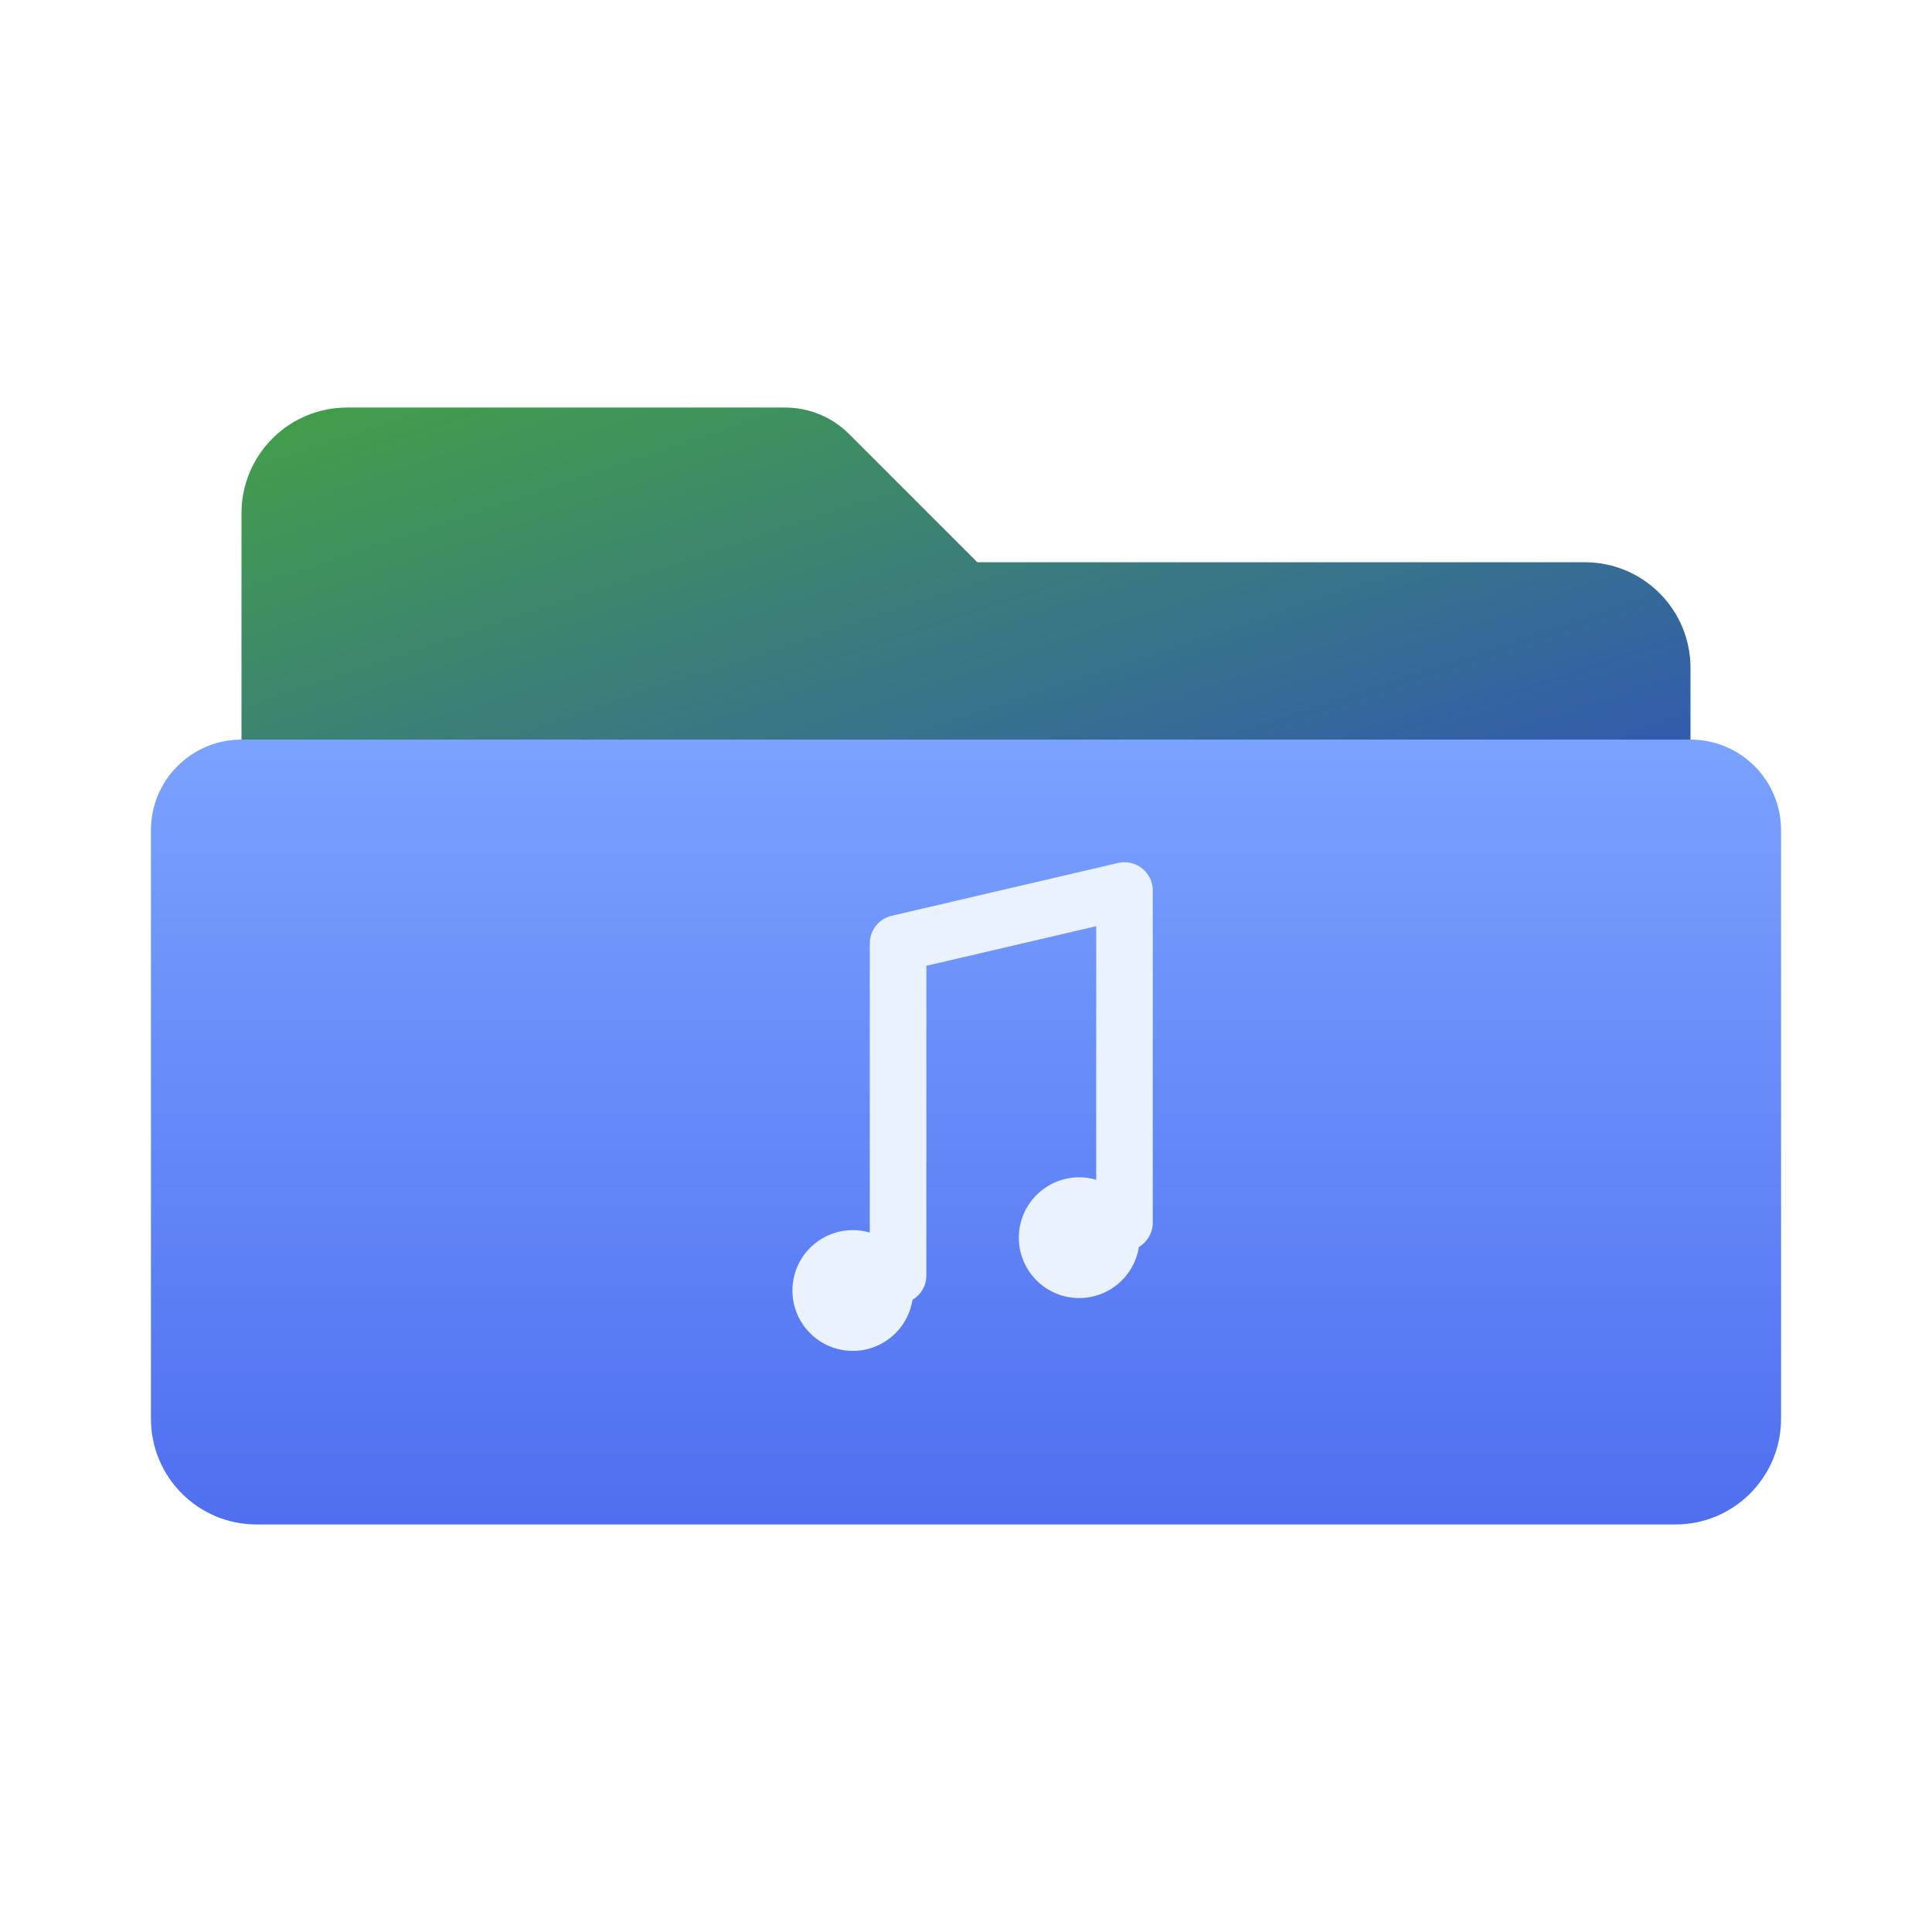
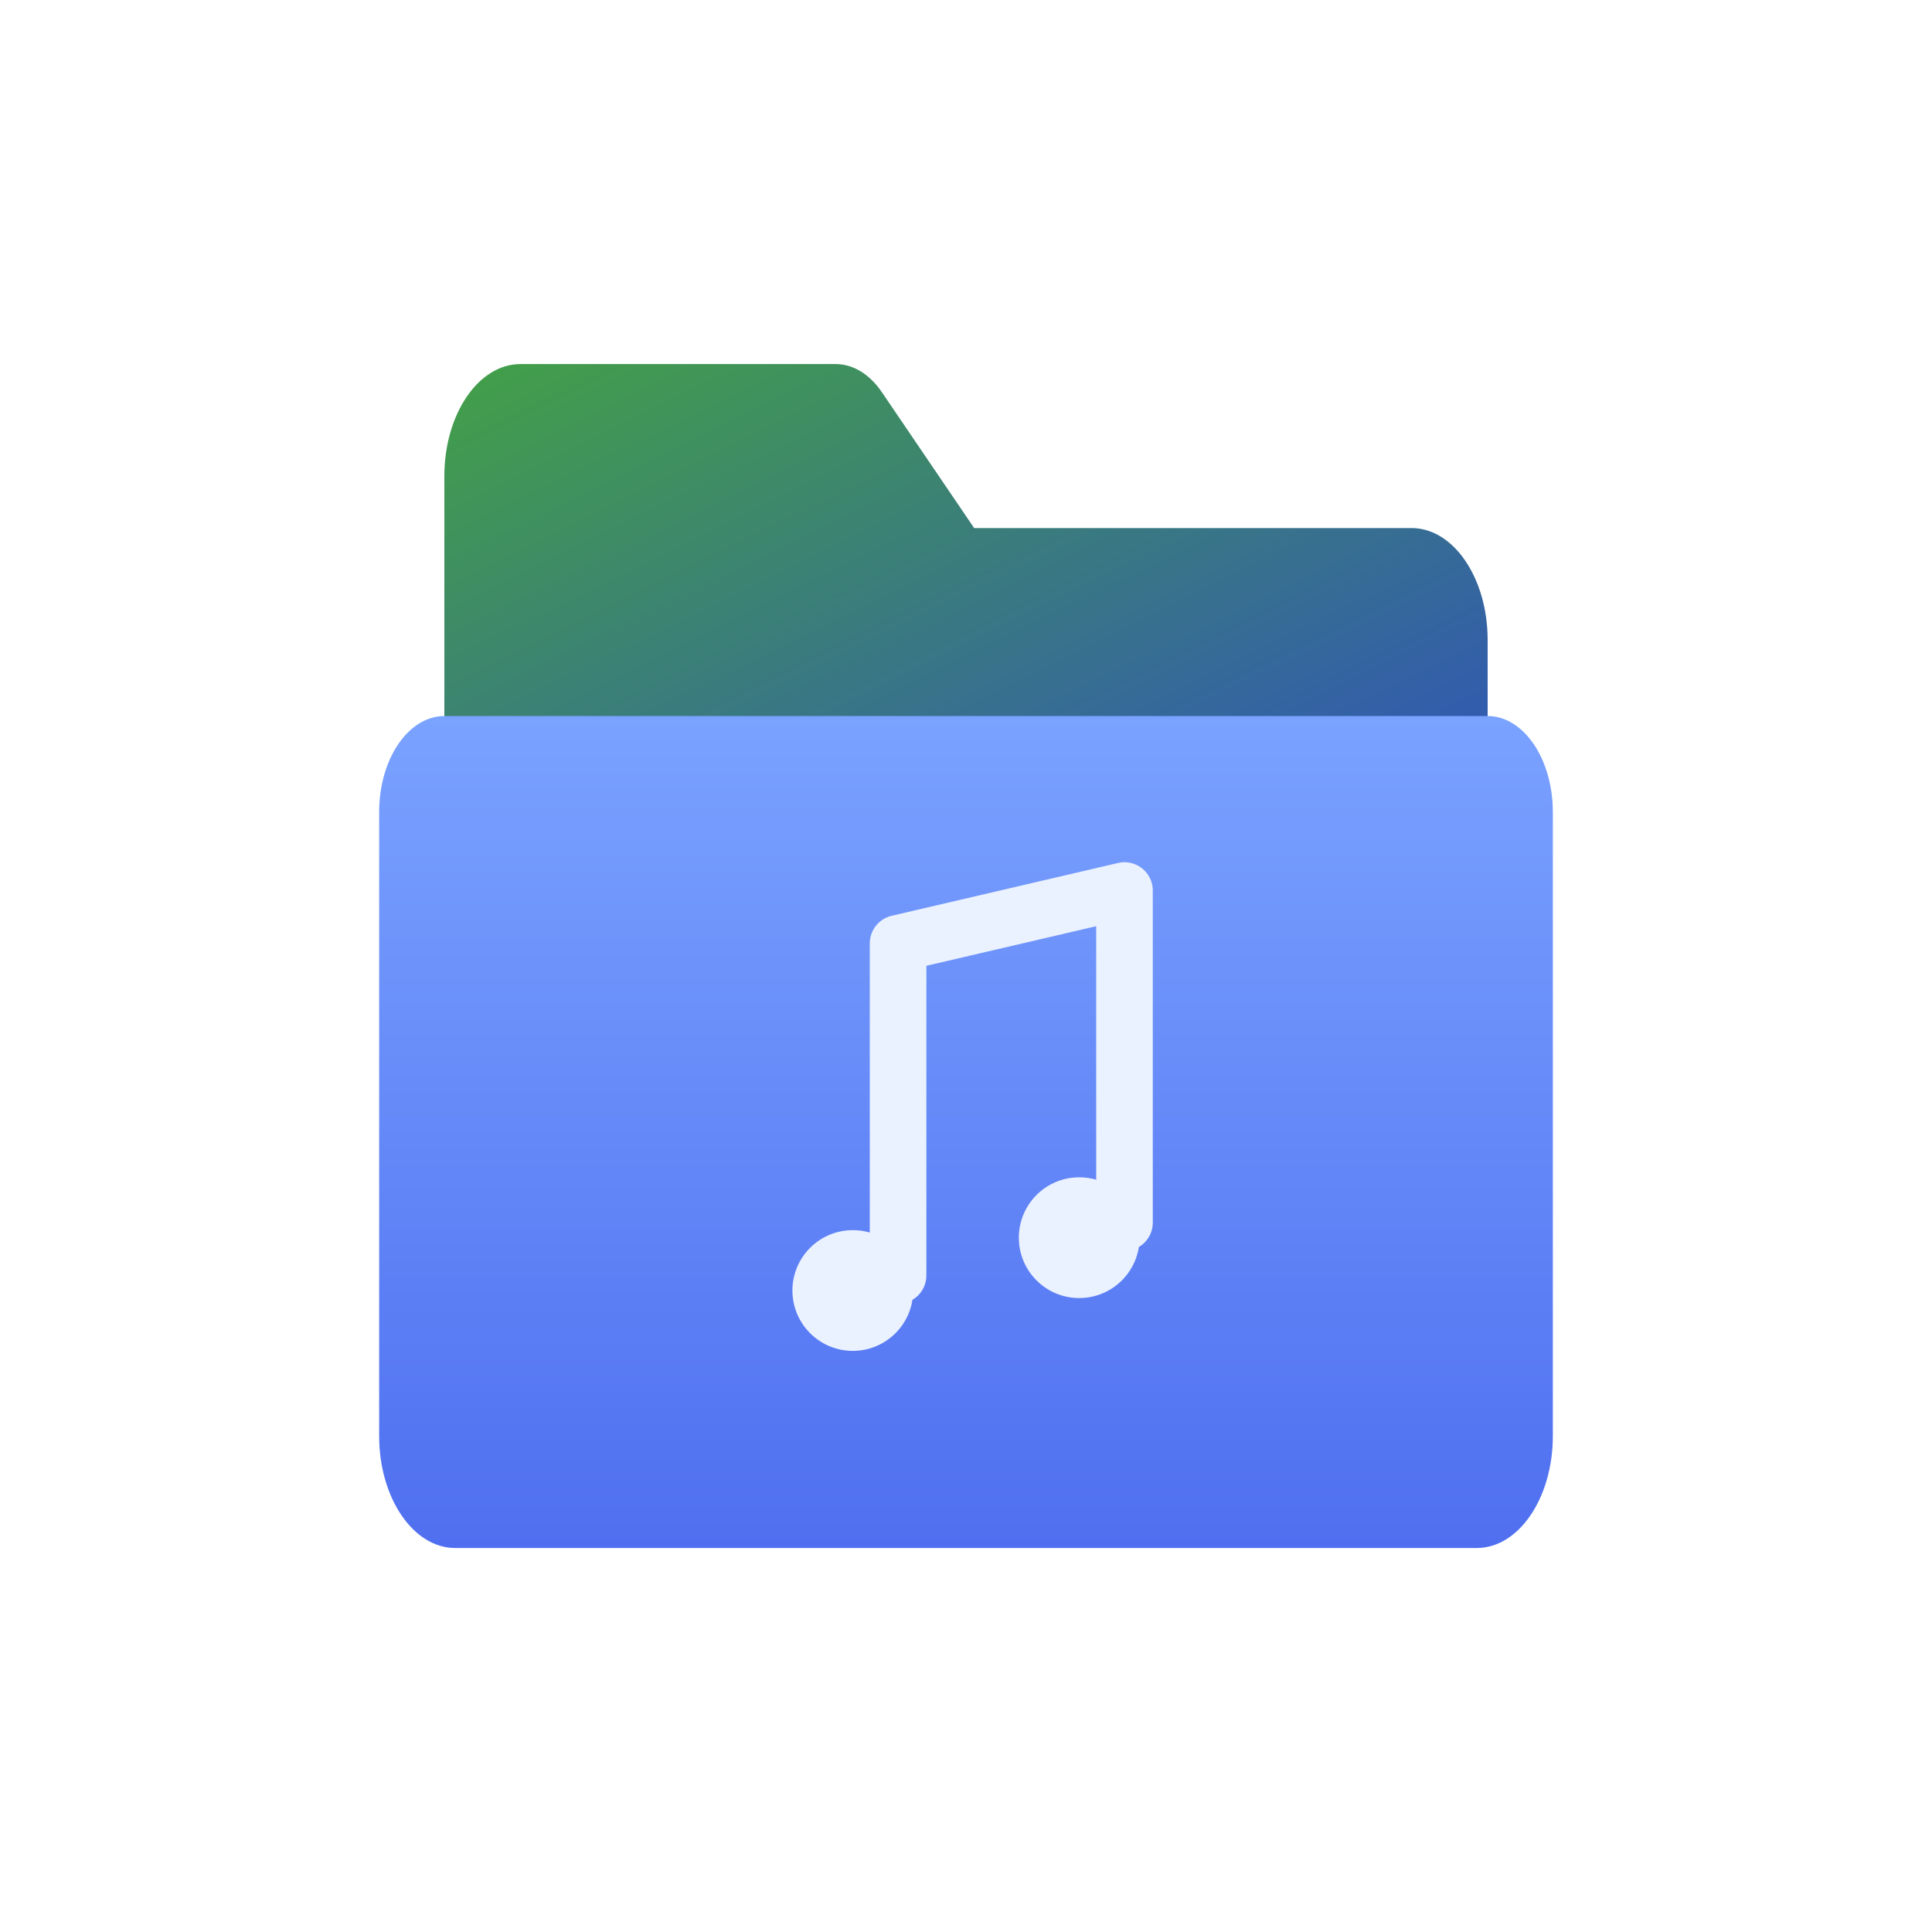
<svg xmlns="http://www.w3.org/2000/svg" viewBox="0 0 512 512">
  <defs>
    <linearGradient id="back" x1="0" y1="0" x2="1" y2="1">
      <stop offset="0" stop-color="#43a047" />
      <stop offset="1" stop-color="#2f4fc0" />
    </linearGradient>
    <linearGradient id="front" x1="0" y1="0" x2="0" y2="1">
      <stop offset="0" stop-color="#7aa2ff" />
      <stop offset="1" stop-color="#4f6ff0" />
    </linearGradient>
  </defs>
-   <path d="M92 108 h116 a24 24 0 0 1 17 7 l34 34 h161 a28 28 0 0 1 28 28 v58 H64 V136 a28 28 0 0 1 28-28 z" fill="url(#back)" />
-   <path d="M64 196 h384 a24 24 0 0 1 24 24 v156 a28 28 0 0 1 -28 28 H68 a28 28 0 0 1 -28-28 V220 a24 24 0 0 1 24-24 z" fill="url(#front)" />
+   <g transform="translate(256,300) scale(0.72,1.06) translate(-256,-300)">
+     <path d="M92 108 h116 a24 24 0 0 1 17 7 l34 34 h161 a28 28 0 0 1 28 28 v58 H64 V136 a28 28 0 0 1 28-28 z" fill="url(#back)" />
+     <path d="M64 196 h384 a24 24 0 0 1 24 24 v156 a28 28 0 0 1 -28 28 H68 a28 28 0 0 1 -28-28 V220 a24 24 0 0 1 24-24 z" fill="url(#front)" />
+   </g>
  <path d="M238 250 v88 M238 250 l60 -14 v88" stroke="#eaf1ff" stroke-width="15" fill="none" stroke-linecap="round" stroke-linejoin="round" />
  <circle cx="226" cy="342" r="16" fill="#eaf1ff" />
  <circle cx="286" cy="328" r="16" fill="#eaf1ff" />
</svg>
